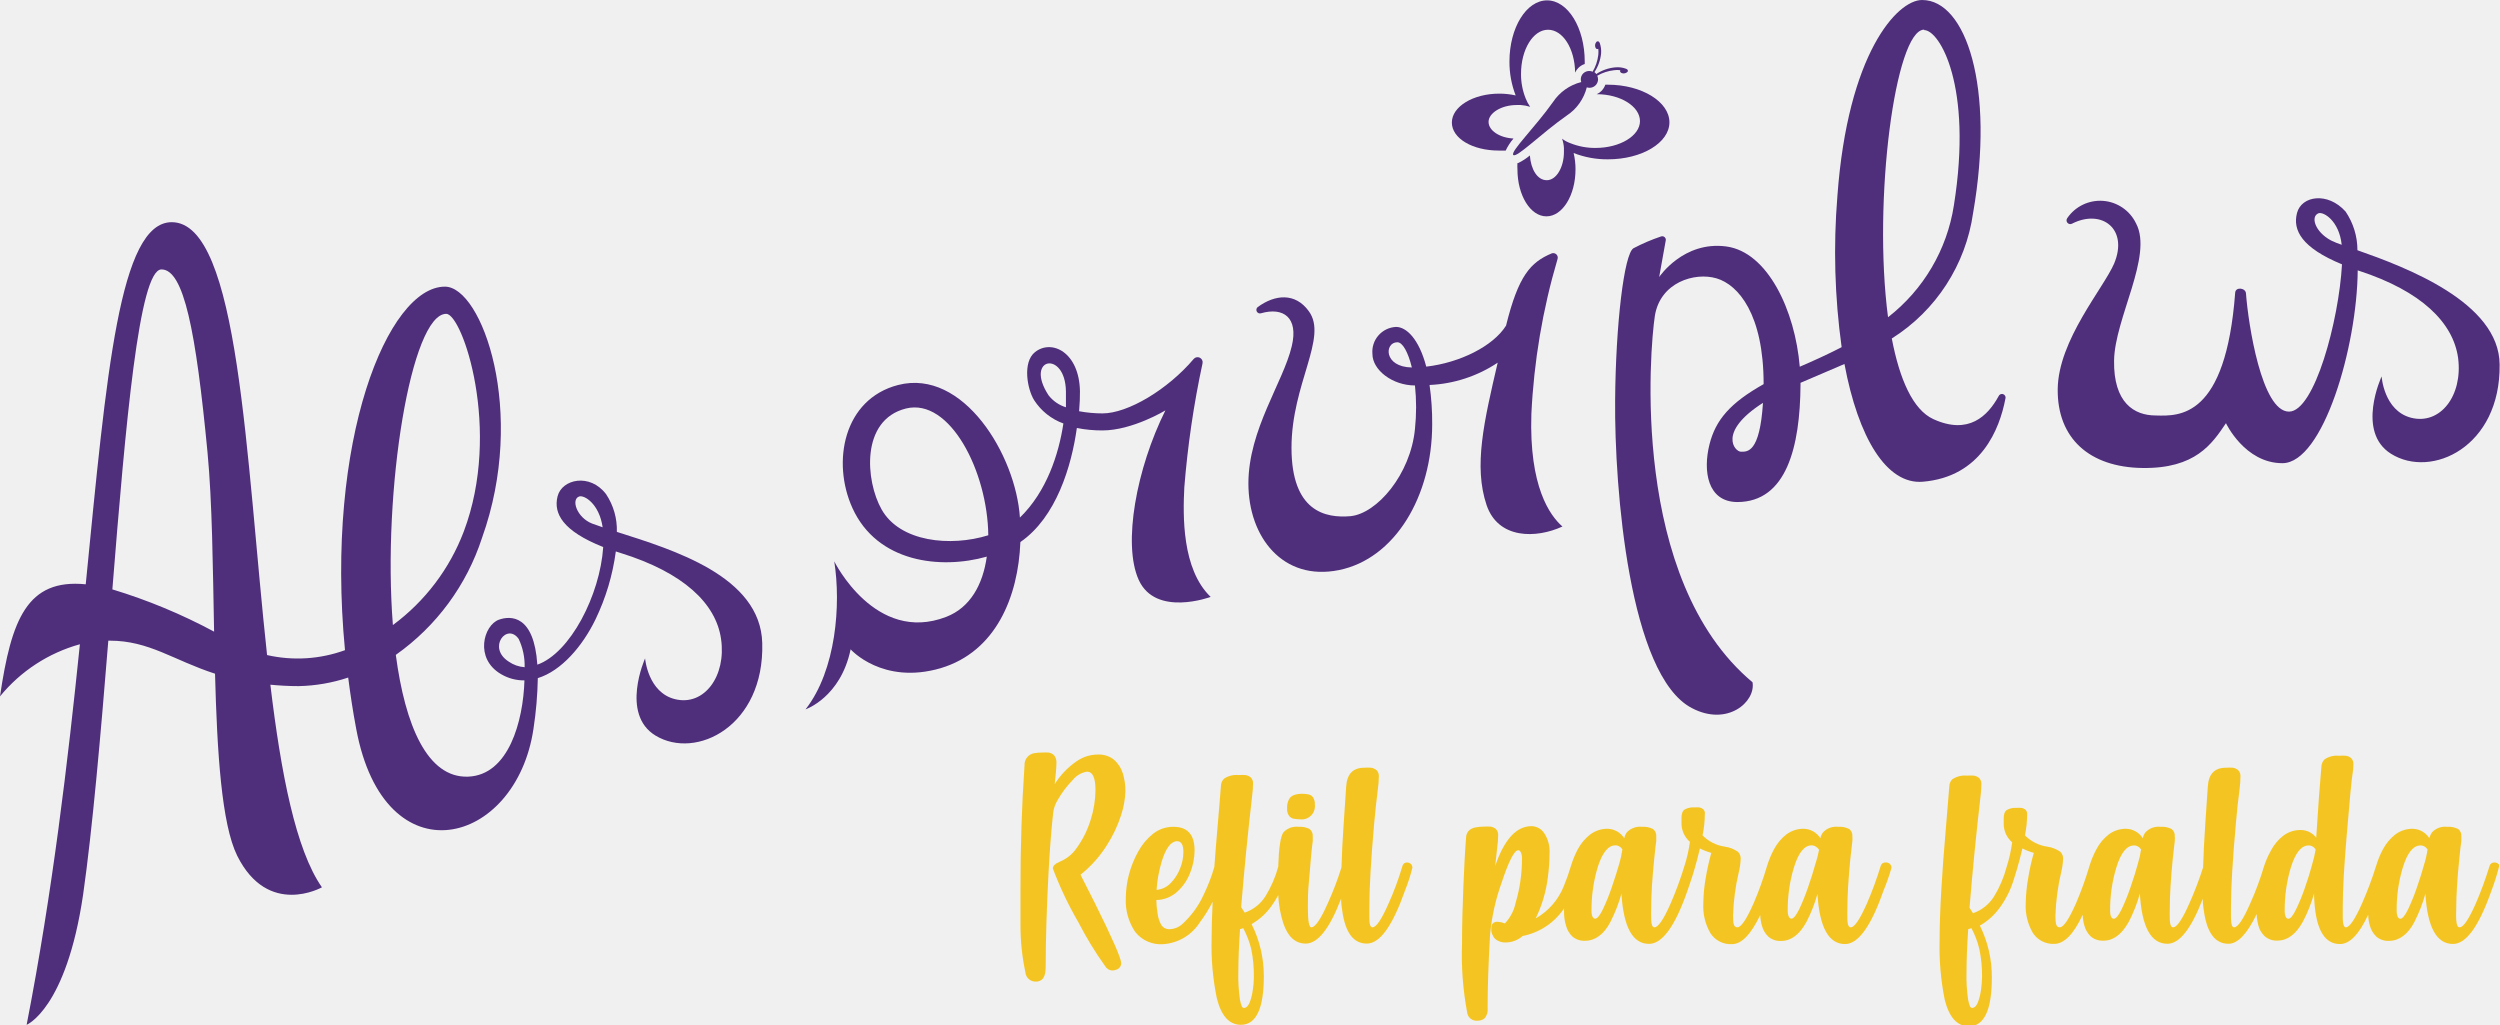
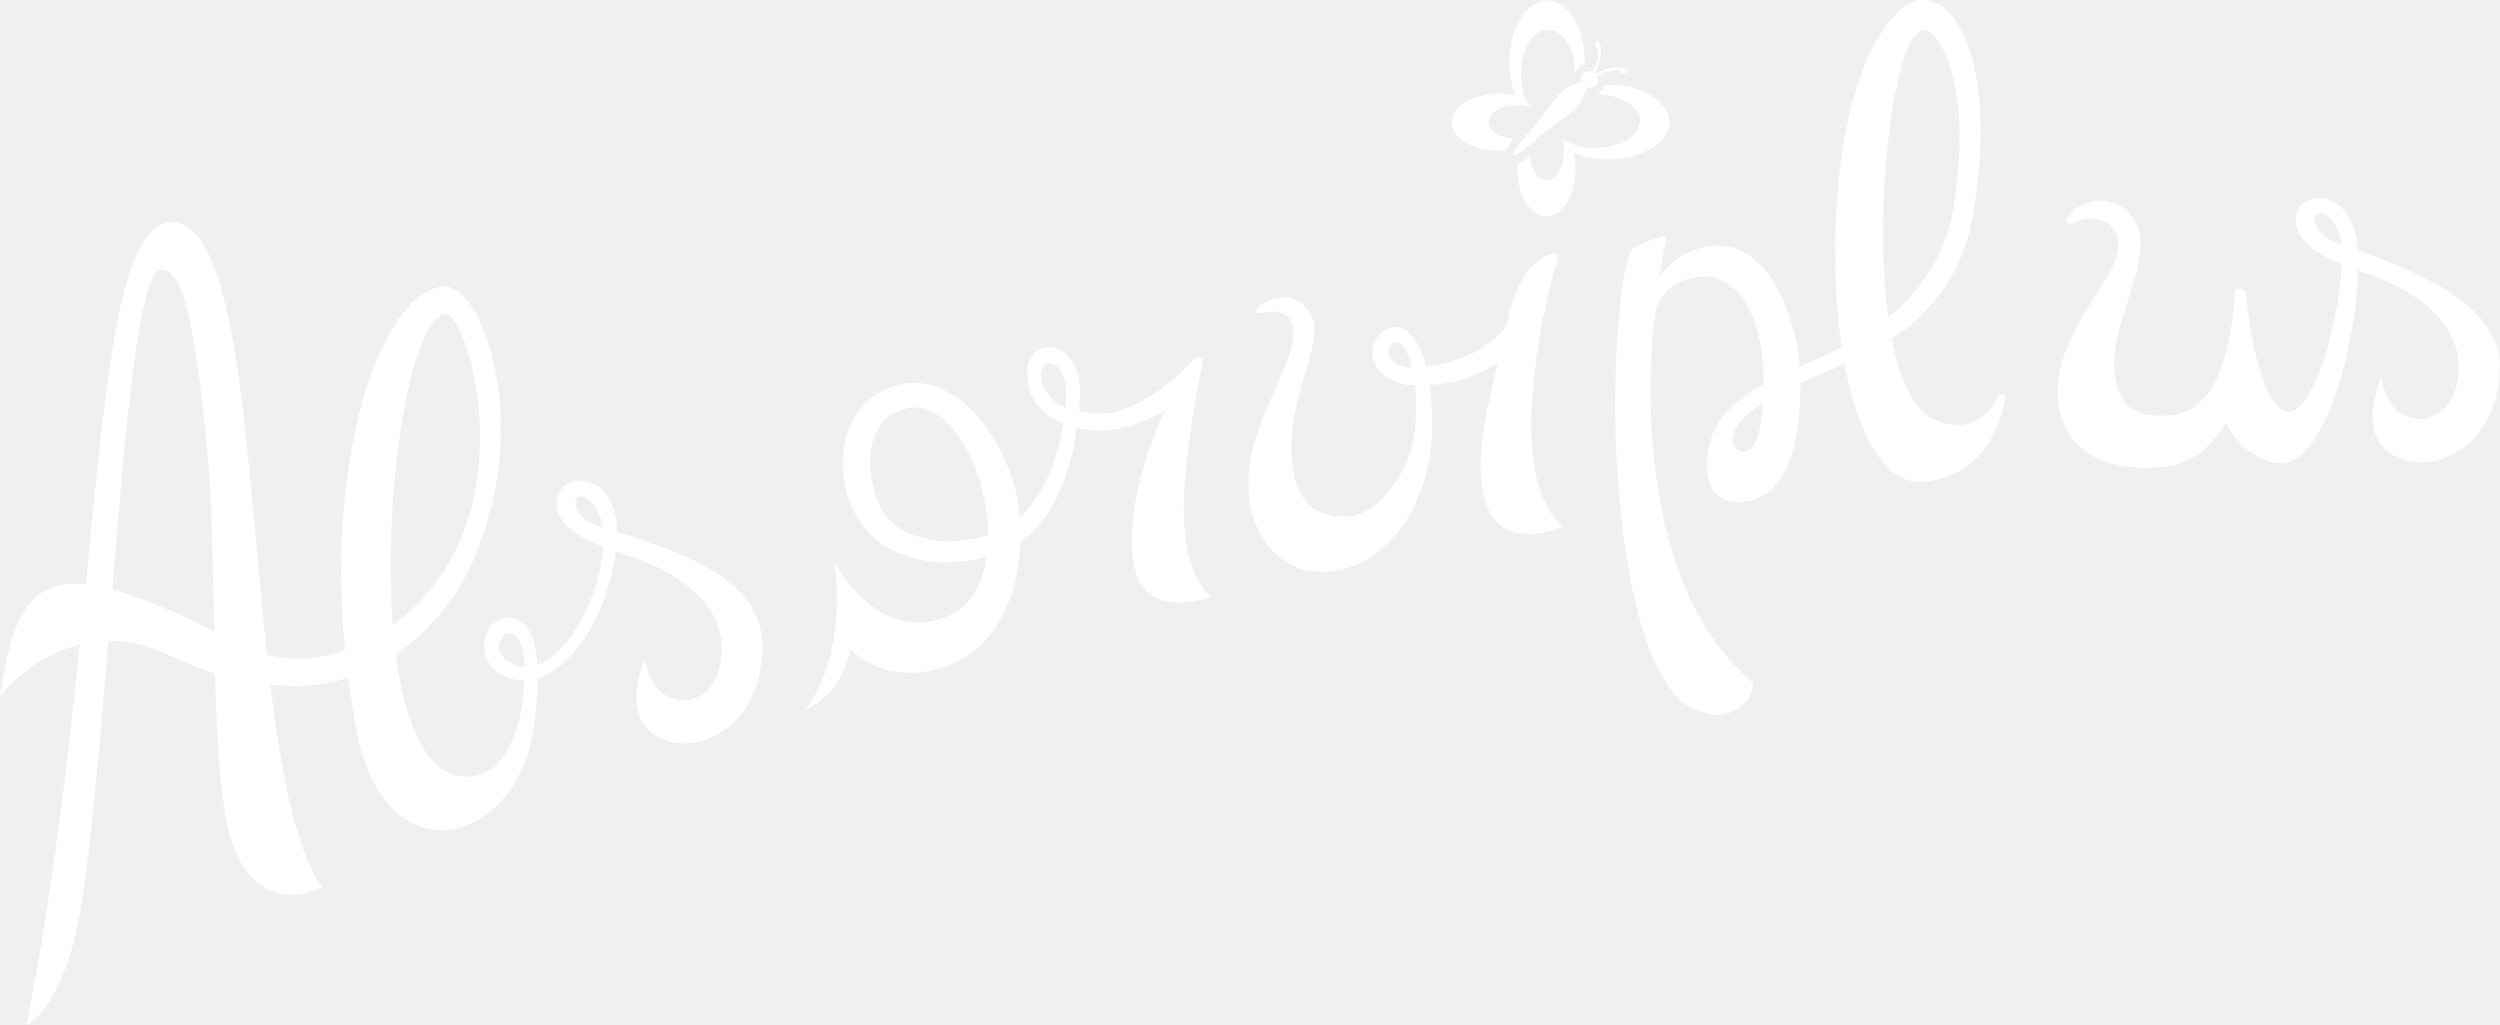
<svg xmlns="http://www.w3.org/2000/svg" id="Camada_1" data-name="Camada 1" viewBox="0 0 265.66 108.9">
  <defs>
-     <style>.cls-1{fill:#4f2f7c;}.cls-2{fill:#f4c522;}</style>
+     <style>.cls-1{fill:#ffffff;}.cls-2{fill:#f4c522;}</style>
  </defs>
  <path class="cls-1" d="M65.55,56.52a6.86,6.86,0,0,0-1.14-4c-1.72-2.28-4.7-1.61-5.16.22s.56,3.69,4.85,5.39c-.34,5.12-3.51,11.27-7,12.5-.35-5.31-2.84-5.22-4.08-4.78-1.63.58-2.63,4.13.23,5.79a4.74,4.74,0,0,0,2.48.66c-.13,4.32-1.67,10.08-6,10.23s-6.68-5.46-7.67-12.94a24.47,24.47,0,0,0,9.16-12.43c4.79-13.36,0-26.7-3.94-26.7-6.06,0-12.76,16.3-10.62,38.63a14.69,14.69,0,0,1-8.28.52c-2.26-20.82-2.94-46-10.13-46-5.56,0-6.92,16-9.14,38.48C2.87,61.47,1.2,65.85,0,74a16.74,16.74,0,0,1,8.49-5.54C7.22,80.84,5.58,94.8,2.83,108.9c0,0,4.21-1.69,6-13.82,1-7,1.87-17,2.68-27h.16c4.19,0,6.76,2.08,11.18,3.51.22,8.39.7,16,2.36,19.35,3.28,6.58,9,3.35,9,3.35-2.79-4-4.35-12.11-5.48-21.53.94.09,1.93.15,3,.15A17.74,17.74,0,0,0,37,72c.23,1.78.5,3.6.85,5.44,3,16.16,17,12.48,18.84,0a40.25,40.25,0,0,0,.46-5.38c2.51-.77,4.76-3.41,6.13-6.24a23.9,23.9,0,0,0,2.16-7.22l.53.17c6.63,2.06,10.11,5.34,10.65,9.12.58,3.94-1.78,7.16-4.87,6.41-2.91-.7-3.2-4.34-3.2-4.34s-2.65,5.91,1.1,8.2c4.32,2.63,11.59-1,11.35-9.82C80.82,61.22,71.51,58.42,65.55,56.52ZM11.94,62.63c1.41-17.59,2.84-34,5.22-34s3.66,6.56,4.89,19.43c.5,5.23.57,12.19.7,19.06A59,59,0,0,0,11.94,62.63ZM47.42,33.35c1.72,0,5.93,12.38,1.86,23.14a22.1,22.1,0,0,1-7.53,9.93C40.62,52.07,43.7,33.35,47.42,33.35ZM54.05,70.3c-2.31-1.49-.16-4.17,1.07-2.4a6.64,6.64,0,0,1,.63,3A3.37,3.37,0,0,1,54.05,70.3Zm7.49-17.54c.52-.19,2.13.74,2.5,3.27q-.6-.2-1.11-.39C61.29,55,60.66,53.07,61.54,52.76Z" transform="translate(0 0)" />
  <path class="cls-1" d="M162.73,44a69.8,69.8,0,0,1,2.78-16.47.48.48,0,0,0-.63-.6c-2.23.94-3.53,2.35-4.84,7.67-1.37,2.19-4.92,3.95-8.48,4.36-.79-3-2.14-4.22-3.21-4.22a2.64,2.64,0,0,0-2.51,2.88c0,1.69,2.12,3.34,4.52,3.34a22.09,22.09,0,0,1,0,4.62c-.47,4.85-4.05,9-6.85,9.27-2.64.23-6.27-.47-6.27-7.27s3.9-11.72,1.84-14.51c-1.44-2-3.6-1.78-5.43-.44a.38.38,0,0,0,.35.66c2.37-.68,4,.44,3.27,3.49-.89,3.82-4.61,8.87-4.61,14.59s3.68,10.41,9.62,9.21,9.91-7.83,9.91-15.49a28.06,28.06,0,0,0-.28-4.18,14.21,14.21,0,0,0,7.24-2.37c-1.46,6.27-2.57,11-1.18,15.13,1.24,3.65,5.29,3.56,8.06,2.28C164.69,54.78,162.48,51.71,162.73,44Zm-14.24-7.63c.56,0,1.14,1.05,1.54,2.68C147,39,147.11,36.37,148.49,36.37Z" transform="translate(0 0)" />
  <path class="cls-1" d="M250.51,26.59a7.29,7.29,0,0,0-1.26-4.11c-1.9-2.12-4.68-1.68-5.16.15s.5,3.7,4.78,5.46c-.33,6-2.93,15.65-5.63,15.65-2.91,0-4.33-9.31-4.57-12.52,0-.64-1.1-.77-1.15-.13-1,13.37-5.94,13.13-8.44,13.06-2.3,0-4.5-1.35-4.43-5.84s4.16-11.13,2.34-14.56a4.23,4.23,0,0,0-7.33-.55.4.4,0,0,0,.54.56c3.12-1.58,6,.54,4.46,4.24-1.13,2.63-5.95,8.15-6,13.36s3.36,8.29,9,8.37,7.4-2.56,8.88-4.76c0,0,2,4.25,6,4.25,4.32,0,7.94-12.38,8-20.49l.15.05c6.59,2.15,10,5.48,10.52,9.27.51,4-1.9,7.13-5,6.34-2.9-.75-3.13-4.39-3.13-4.39s-2.74,5.88,1,8.22c4.29,2.69,11.65-.72,11.54-9.49C265.57,32.12,255.64,28.39,250.51,26.59Zm-4.13-3.93c.52-.18,2.18.78,2.46,3.35a9,9,0,0,1-1.12-.45C246,24.65,245.49,23,246.38,22.66Z" transform="translate(0 0)" />
  <path class="cls-1" d="M125.85,51.78a101,101,0,0,1,1.94-13.19.54.54,0,0,0-.93-.46c-2.76,3.26-7,5.8-9.71,5.8a13.67,13.67,0,0,1-2.48-.23c.07-.85.1-1.58.09-2.12-.07-4.15-3-5.58-4.78-4.16-1.35,1.08-.81,3.95-.09,5.1A6.2,6.2,0,0,0,113,45c-.49,3.25-1.77,7.23-4.62,10-.43-6.62-6-15.87-12.94-14.09-5.81,1.5-7.07,8.19-4.86,13.07,2.63,5.8,9.37,6.56,14.28,5.17-.41,2.94-1.74,5.41-4.31,6.4C93,68.47,88.65,59.65,88.65,59.65c.73,4.58.2,11.58-3.05,15.73,0,0,3.73-1.27,4.79-6.38,0,0,3.38,3.82,9.58,2,5.84-1.75,8.23-7.55,8.46-13.4h0c3.82-2.63,5.44-8.09,6-12.12a13.8,13.8,0,0,0,2.72.26c3.19,0,6.69-2.13,6.69-2.13-3.07,6.15-4.56,14.19-2.84,18,1.8,4,7.65,1.82,7.65,1.82C125.58,60.48,125.7,54.78,125.85,51.78ZM93.68,54.13c-1.7-3-2.26-9.5,2.59-10.72,4.67-1.16,8.68,6.7,8.75,13.47C101,58.13,95.63,57.6,93.68,54.13ZM111.42,42c-2.61-4,1.79-4.85,1.85-.4,0,.49,0,1.06,0,1.68A3.72,3.72,0,0,1,111.42,42Z" transform="translate(0 0)" />
  <path class="cls-1" d="M212.37,42.12c-1.14,2.07-3.17,4.13-6.92,2.42-2.19-1-3.6-4.27-4.42-8.57a18.9,18.9,0,0,0,8.64-13.34C212,9.23,208.92,0,204.25,0c-2.66,0-7.9,5.71-9,20.82a73.27,73.27,0,0,0,.45,16.07c-1.6.83-3.13,1.51-4.45,2.08-.5-6-3.42-12.2-7.81-12.78-4.56-.61-7.13,3.25-7.13,3.25L177,25.6a.38.38,0,0,0-.5-.47,19.86,19.86,0,0,0-2.92,1.25c-1,.59-1.89,8.13-1.95,16.16-.08,9.31,1.49,29.24,8.15,32.7,3.78,2,6.81-.67,6.45-2.74C173.15,61.57,175.33,37,175.85,33.58c.56-3.58,4.24-4.69,6.56-4s5,3.82,5,11.24h0c-3.56,2-5.1,3.81-5.75,6.39-.72,2.86-.21,6.11,2.94,6.14,5.27,0,6.68-5.92,6.73-12.44a1.76,1.76,0,0,0,0-.23c1.47-.65,3.06-1.29,4.67-2,1.47,7.86,4.48,12.83,8.33,12.51,6.19-.52,8.15-5.59,8.77-8.81A.38.38,0,0,0,212.37,42.12ZM185,48c-.66,0-2.51-2.09,2.34-5.19C187,48.17,185.66,48,185,48Zm19.48-44.8c1.6,0,5.18,5.86,3.15,18.61a18.67,18.67,0,0,1-7,11.9C199,21.31,201.4,3.15,204.47,3.15Z" transform="translate(0 0)" />
  <path class="cls-1" d="M159.27,16l.65,0L160,16a5.7,5.7,0,0,1,.83-1.28c-1.49-.08-2.65-.85-2.65-1.77s1.33-1.79,3-1.79h.42a4.19,4.19,0,0,1,1,.19,4.25,4.25,0,0,1-.48-.9,6.86,6.86,0,0,1-.49-2.61c0-2.59,1.29-4.68,2.87-4.68s2.84,2,2.88,4.55a1.6,1.6,0,0,1,.34-.49,1.68,1.68,0,0,1,.68-.42,2.35,2.35,0,0,0,0-.26c0-3.59-1.79-6.5-4-6.5s-4,2.91-4,6.5a9.83,9.83,0,0,0,.66,3.6,8,8,0,0,0-1.73-.19c-2.79,0-5.05,1.38-5.05,3.07S156.48,16,159.27,16Z" transform="translate(0 0)" />
  <path class="cls-1" d="M177.4,13c0-2.18-2.93-4-6.53-4h-.28a1.82,1.82,0,0,1-.43.68,1.57,1.57,0,0,1-.49.33c2.55,0,4.6,1.31,4.6,2.86s-2.12,2.85-4.72,2.85a7,7,0,0,1-2.64-.49,3.49,3.49,0,0,1-.92-.49,3.42,3.42,0,0,1,.2,1,2.73,2.73,0,0,1,0,.41c0,1.63-.81,3-1.82,3s-1.69-1.15-1.8-2.63a5.93,5.93,0,0,1-1.25.81l-.07,0a4.87,4.87,0,0,0,0,.66c0,2.78,1.38,5,3.08,5s3.09-2.23,3.09-5a7.45,7.45,0,0,0-.2-1.73,9.71,9.71,0,0,0,3.66.67C174.47,16.93,177.4,15.17,177.4,13Z" transform="translate(0 0)" />
  <path class="cls-1" d="M168.24,7.8a.9.9,0,0,0-.21.92,5.1,5.1,0,0,0-3,2.12c-1.88,2.66-4.57,5.28-4.22,5.63s3-2.32,5.68-4.19a5.08,5.08,0,0,0,2.13-3,.9.9,0,0,0,1.11-1.23,4.5,4.5,0,0,1,1.8-.59,2.31,2.31,0,0,1,.65,0c-.07.12,0,.25.16.31a.59.59,0,0,0,.58-.11c.13-.12.07-.28-.12-.35a2.51,2.51,0,0,0-1.18-.15,4.35,4.35,0,0,0-2,.71,1.25,1.25,0,0,0-.08-.12l-.11-.08a4.38,4.38,0,0,0,.71-2A2.71,2.71,0,0,0,170,4.58c-.07-.2-.23-.25-.36-.13a.6.6,0,0,0-.11.58c.06.17.19.23.31.16a2.74,2.74,0,0,1,0,.65,4.56,4.56,0,0,1-.6,1.78A.92.92,0,0,0,168.24,7.8Z" transform="translate(0 0)" />
-   <path class="cls-2" d="M117.62,89.82a13.61,13.61,0,0,0,1.51-3.19,9,9,0,0,0,.46-2.53,6.36,6.36,0,0,0-.28-1.94,3.21,3.21,0,0,0-.94-1.44,2.59,2.59,0,0,0-1.71-.54,3.94,3.94,0,0,0-2.25.71,8.23,8.23,0,0,0-2.33,2.43c.12-1.07.18-1.82.18-2.23a1.19,1.19,0,0,0-.23-.81,1,1,0,0,0-.59-.31,5.71,5.71,0,0,0-.73,0,4.61,4.61,0,0,0-.84.07,1.24,1.24,0,0,0-1,1.29q-.44,6.42-.43,13.15c0,.77,0,2.07,0,3.89a23.78,23.78,0,0,0,.52,4.94,1.08,1.08,0,0,0,1.12,1,1,1,0,0,0,.53-.14q.51-.28.51-1.47,0-4.2.3-9.93c.12-2.29.28-4.42.49-6.37A3.42,3.42,0,0,1,112.4,85a10.31,10.31,0,0,1,1.58-2.1,2.47,2.47,0,0,1,1.52-.9c.61,0,.91.65.91,1.95a10.77,10.77,0,0,1-.52,3.19,10.26,10.26,0,0,1-1.6,3.14,4,4,0,0,1-1.64,1.27c-.51.21-.77.46-.77.74A37.66,37.66,0,0,0,114.59,98a37.66,37.66,0,0,0,2.85,4.67.92.92,0,0,0,.75.46,1.19,1.19,0,0,0,.44-.09.71.71,0,0,0,.51-.7c0-.51-.94-2.64-2.8-6.39l-1.52-3A12.32,12.32,0,0,0,117.62,89.82Z" transform="translate(0 0)" />
-   <path class="cls-2" d="M137.47,87a3.36,3.36,0,0,0,.63.06,1.41,1.41,0,0,0,1.62-1.57,1.28,1.28,0,0,0-.2-.78.81.81,0,0,0-.5-.3,3.21,3.21,0,0,0-.63-.06,2.56,2.56,0,0,0-.81.11,1,1,0,0,0-.59.44,1.92,1.92,0,0,0-.22,1,1.24,1.24,0,0,0,.2.78A.81.81,0,0,0,137.47,87Z" transform="translate(0 0)" />
-   <path class="cls-2" d="M149.53,91.65a.48.48,0,0,0-.5.37A31.05,31.05,0,0,1,147.56,96c-.74,1.69-1.31,2.54-1.72,2.54q-.33,0-.33-1c0-.65,0-1,0-1.1,0-2.1.18-5.11.52-9,.11-1.2.24-2.41.39-3.61a10.14,10.14,0,0,0,.1-1.31.86.86,0,0,0-.24-.68,1.14,1.14,0,0,0-.59-.26,5.55,5.55,0,0,0-.72,0c-1.2,0-1.84.67-1.92,2l-.27,4c-.12,1.72-.19,3.24-.23,4.59A32.62,32.62,0,0,1,141.09,96c-.75,1.69-1.33,2.54-1.74,2.54-.25,0-.37-.68-.37-2.06,0-.83,0-1.76.11-2.78s.15-1.93.23-2.73.14-1.33.18-1.59a5.13,5.13,0,0,0,0-.52.9.9,0,0,0-.34-.77,2.24,2.24,0,0,0-1.17-.23,1.89,1.89,0,0,0-1.61.59c-.3.41-.49,1.64-.55,3.65a12,12,0,0,1-1.34,3.11,4.23,4.23,0,0,1-2.22,1.77l-.38-.58q.48-5.89,1.18-11.93a8.83,8.83,0,0,0,.08-1.17.86.86,0,0,0-.23-.68,1.07,1.07,0,0,0-.58-.26,6,6,0,0,0-.74,0,2.36,2.36,0,0,0-1.54.39,1.12,1.12,0,0,0-.32.77c-.1,1.36-.22,2.74-.34,4.12-.14,1.61-.26,3.1-.36,4.49a18.72,18.72,0,0,1-1.16,3,9.55,9.55,0,0,1-2.24,3.06,2.1,2.1,0,0,1-1.35.55,1,1,0,0,1-.91-.49A3.47,3.47,0,0,1,123,97a8.17,8.17,0,0,1-.12-1.36,3.37,3.37,0,0,0,2.17-.84,5.17,5.17,0,0,0,1.4-2,6.39,6.39,0,0,0,.49-2.43c0-1.67-.74-2.51-2.24-2.51a3.42,3.42,0,0,0-2.16.73,6.23,6.23,0,0,0-1.58,1.88,10.46,10.46,0,0,0-1,2.48,10.3,10.3,0,0,0-.33,2.5,5.9,5.9,0,0,0,1,3.58,3.45,3.45,0,0,0,3,1.3A5,5,0,0,0,127.51,98a14,14,0,0,0,1.35-2.18c-.07,1.49-.11,2.81-.11,3.93a27.54,27.54,0,0,0,.55,6.31c.47,1.89,1.32,2.84,2.56,2.84q2.44,0,2.44-5.16A12.31,12.31,0,0,0,133,98.2a6.7,6.7,0,0,0,2.17-2,9.17,9.17,0,0,0,.66-1.08,11.58,11.58,0,0,0,.54,3c.49,1.43,1.28,2.15,2.38,2.15,1.3,0,2.55-1.61,3.76-4.77,0,.49.07.93.13,1.34.33,2.28,1.19,3.43,2.6,3.43s2.73-1.88,4.06-5.63a18,18,0,0,0,.79-2.45.57.57,0,0,0-.11-.33A.6.6,0,0,0,149.53,91.65Zm-26.07-.14c.44-1.42,1-2.12,1.62-2.12.45,0,.67.38.67,1.16a4.68,4.68,0,0,1-.32,1.66,4.58,4.58,0,0,1-1,1.6,2.33,2.33,0,0,1-1.53.75A13.67,13.67,0,0,1,123.46,91.51Zm9.78,12.31a8.92,8.92,0,0,1-.11,1.36,6,6,0,0,1-.34,1.36q-.24.57-.63.57c-.15,0-.29-.29-.4-.89a17.43,17.43,0,0,1-.17-2.86q0-2,.18-4.62l.34-.11a9.69,9.69,0,0,1,.85,2.21A14.11,14.11,0,0,1,133.24,103.82Z" transform="translate(0 0)" />
-   <path class="cls-2" d="M200.36,91.65a.49.49,0,0,0-.51.37A38,38,0,0,1,198.39,96c-.75,1.69-1.32,2.54-1.72,2.54-.22,0-.34-.27-.36-.8s0-.93,0-1.18c0-1.43.11-3.21.32-5.34.1-.94.17-1.55.21-1.84a3.28,3.28,0,0,0,0-.52.87.87,0,0,0-.34-.77,2.24,2.24,0,0,0-1.17-.23,1.9,1.9,0,0,0-1.61.59,1.54,1.54,0,0,0-.28.62,2.15,2.15,0,0,0-1.74-1,3,3,0,0,0-1.86.59,4.87,4.87,0,0,0-1.32,1.57,9.68,9.68,0,0,0-.74,1.77v0A35.8,35.8,0,0,1,186.34,96c-.75,1.69-1.32,2.54-1.72,2.54s-.46-.42-.46-1.25a23.1,23.1,0,0,1,.62-4.65,6.7,6.7,0,0,0,.19-1.32,1,1,0,0,0-.28-.8,3.2,3.2,0,0,0-1.39-.55,4.16,4.16,0,0,1-2.38-1.2,11,11,0,0,0,.24-2.24A.59.59,0,0,0,181,86a.85.85,0,0,0-.45-.2,3.27,3.27,0,0,0-.53,0,1.76,1.76,0,0,0-1,.22c-.23.14-.34.45-.34.91v.53a2.6,2.6,0,0,0,.9,2A15,15,0,0,1,179,92,35.83,35.83,0,0,1,177.53,96c-.74,1.69-1.32,2.54-1.72,2.54-.21,0-.33-.27-.35-.8s0-.93,0-1.18q0-2.15.33-5.34c.09-.94.16-1.55.21-1.84a5.13,5.13,0,0,0,0-.52.88.88,0,0,0-.35-.77,2.22,2.22,0,0,0-1.16-.23,1.92,1.92,0,0,0-1.62.59,1.69,1.69,0,0,0-.27.62,2.17,2.17,0,0,0-1.75-1,3,3,0,0,0-1.85.59,4.9,4.9,0,0,0-1.33,1.57,9.66,9.66,0,0,0-.73,1.77s0,0,0,0a21.3,21.3,0,0,1-.75,2.13,6.82,6.82,0,0,1-3,3.46,13.74,13.74,0,0,0,1.3-4.43,19.43,19.43,0,0,0,.17-2.45,3.5,3.5,0,0,0-.57-2.18,1.65,1.65,0,0,0-1.34-.74q-2.42,0-3.86,4.22c.07-.71.14-1.4.22-2.06a8.77,8.77,0,0,0,.09-1.17.9.9,0,0,0-.23-.68,1.14,1.14,0,0,0-.59-.26,5.71,5.71,0,0,0-.73,0,4.69,4.69,0,0,0-.84.08,1.42,1.42,0,0,0-.7.32,1.1,1.1,0,0,0-.32.77c-.11,1.35-.2,3.1-.29,5.26s-.14,4.16-.14,6a33.23,33.23,0,0,0,.55,7.34,1,1,0,0,0,1.13.85,1.07,1.07,0,0,0,.74-.27,1.44,1.44,0,0,0,.3-1.08q0-3.33.26-7.78a22.44,22.44,0,0,1,1.23-5.54c.76-2.29,1.35-3.44,1.76-3.44.12,0,.21.08.29.24a1.43,1.43,0,0,1,.11.6,16.29,16.29,0,0,1-.67,4.73,4.52,4.52,0,0,1-1.15,2.21,2.51,2.51,0,0,0-.79-.18c-.43,0-.65.23-.65.7a1.48,1.48,0,0,0,.41,1.12,1.58,1.58,0,0,0,1.1.38,2.75,2.75,0,0,0,1.83-.69,6.89,6.89,0,0,0,4.39-2.92c0,.13,0,.27,0,.39a4.9,4.9,0,0,0,.21,1.43,2.46,2.46,0,0,0,.68,1.16,1.9,1.9,0,0,0,1.35.45c1.06,0,2-.67,2.69-2a16,16,0,0,0,1.17-3c.22,3.55,1.19,5.33,2.93,5.33q2.12,0,4.08-5.63c.46-1.32.71-2.11.77-2.37.18-.62.37-1.32.56-2.14a6.21,6.21,0,0,0,1.21.47,24.67,24.67,0,0,0-.59,2.64A16.76,16.76,0,0,0,181,96a5.67,5.67,0,0,0,.76,3.17,2.56,2.56,0,0,0,2.29,1.16c1,0,2-1,3-3.09a4.84,4.84,0,0,0,.18,1.14,2.47,2.47,0,0,0,.69,1.16,1.9,1.9,0,0,0,1.35.45c1.05,0,1.95-.67,2.68-2a15.25,15.25,0,0,0,1.18-3q.32,5.33,2.93,5.33,2.1,0,4.07-5.63A20.82,20.82,0,0,0,201,92.2a.57.57,0,0,0-.11-.33A.6.6,0,0,0,200.36,91.65Zm-28.3.16c-.22.76-.48,1.59-.79,2.48a20.06,20.06,0,0,1-.94,2.33c-.32.66-.59,1-.82,1s-.39-.28-.39-.84a15.69,15.69,0,0,1,.65-4.6c.49-1.57,1.12-2.35,1.89-2.35a.78.78,0,0,1,.44.13.86.86,0,0,1,.3.3A10.09,10.09,0,0,1,172.06,91.81Zm20.85,0c-.21.76-.47,1.59-.78,2.48a22,22,0,0,1-.94,2.33c-.33.66-.6,1-.82,1s-.4-.28-.4-.84a15.36,15.36,0,0,1,.66-4.6c.48-1.57,1.11-2.35,1.88-2.35A.81.81,0,0,1,193,90a.86.86,0,0,1,.3.3A10.54,10.54,0,0,1,192.91,91.81Z" transform="translate(0 0)" />
-   <path class="cls-2" d="M265.55,91.87a.59.59,0,0,0-.49-.22.49.49,0,0,0-.51.37A38,38,0,0,1,263.09,96c-.75,1.69-1.32,2.54-1.72,2.54-.22,0-.33-.27-.36-.8s0-.93,0-1.18q0-2.15.33-5.34c.09-.94.16-1.55.21-1.84a5,5,0,0,0,0-.52.87.87,0,0,0-.34-.77,2.24,2.24,0,0,0-1.17-.23,1.9,1.9,0,0,0-1.61.59,1.87,1.87,0,0,0-.28.62,2.14,2.14,0,0,0-1.74-1,3.06,3.06,0,0,0-1.86.59,5,5,0,0,0-1.32,1.57A9,9,0,0,0,252.5,92v0A38,38,0,0,1,251,96c-.75,1.69-1.32,2.54-1.72,2.54q-.3,0-.33-.9c0-.61,0-1,0-1.29q0-2.6.41-7.46.49-5.9.63-6.64a6.24,6.24,0,0,0,.09-1,.85.85,0,0,0-.23-.68,1,1,0,0,0-.58-.26,4.53,4.53,0,0,0-.74,0,2.26,2.26,0,0,0-1.52.39,1.13,1.13,0,0,0-.33.77c-.18,2-.36,4.52-.55,7.54a2.07,2.07,0,0,0-1.62-.81,3,3,0,0,0-1.86.59,4.75,4.75,0,0,0-1.32,1.57A9.68,9.68,0,0,0,240.6,92s0,0,0,0A31.05,31.05,0,0,1,239.12,96c-.74,1.69-1.31,2.54-1.72,2.54q-.32,0-.33-1c0-.65,0-1,0-1.1q0-3.15.53-9c.1-1.2.23-2.41.39-3.61a10.07,10.07,0,0,0,.09-1.31.86.86,0,0,0-.24-.68,1.11,1.11,0,0,0-.58-.26,5.84,5.84,0,0,0-.73,0c-1.2,0-1.84.67-1.92,2l-.27,4c-.12,1.72-.19,3.24-.23,4.59A37,37,0,0,1,232.65,96c-.75,1.69-1.32,2.54-1.72,2.54-.22,0-.34-.27-.36-.8s0-.93,0-1.18c0-1.43.11-3.21.32-5.34.1-.94.17-1.55.21-1.84a3.28,3.28,0,0,0,0-.52.87.87,0,0,0-.34-.77,2.24,2.24,0,0,0-1.17-.23,1.9,1.9,0,0,0-1.61.59,1.54,1.54,0,0,0-.28.62,2.15,2.15,0,0,0-1.74-1,3,3,0,0,0-1.86.59,4.75,4.75,0,0,0-1.32,1.57,9.68,9.68,0,0,0-.74,1.77v0A35.8,35.8,0,0,1,220.6,96c-.75,1.69-1.32,2.54-1.72,2.54s-.46-.42-.46-1.25a23.1,23.1,0,0,1,.62-4.65,6.7,6.7,0,0,0,.19-1.32,1,1,0,0,0-.28-.8,3.2,3.2,0,0,0-1.39-.55,4.16,4.16,0,0,1-2.38-1.2,11,11,0,0,0,.23-2.24.59.59,0,0,0-.17-.48.85.85,0,0,0-.45-.2,3.27,3.27,0,0,0-.53,0,1.76,1.76,0,0,0-1,.22c-.23.14-.34.45-.34.91v.53a2.6,2.6,0,0,0,.9,2,15,15,0,0,1-.59,2.62,11.74,11.74,0,0,1-1.34,3.14,4.25,4.25,0,0,1-2.23,1.77l-.37-.58q.48-5.89,1.18-11.93a10.93,10.93,0,0,0,.08-1.17.9.9,0,0,0-.23-.68,1.11,1.11,0,0,0-.59-.26,5.71,5.71,0,0,0-.73,0,2.36,2.36,0,0,0-1.54.39,1.08,1.08,0,0,0-.32.77c-.11,1.36-.22,2.74-.34,4.12q-.69,7.88-.69,12.21a28.23,28.23,0,0,0,.54,6.31c.47,1.89,1.33,2.84,2.57,2.84,1.62,0,2.44-1.72,2.44-5.16a12.19,12.19,0,0,0-1.27-5.54,6.72,6.72,0,0,0,2.18-2A10,10,0,0,0,214,93.44c.15-.46.25-.78.31-1,0,0,0,0,0,0q.3-1,.6-2.28a6.21,6.21,0,0,0,1.21.47,22.44,22.44,0,0,0-.59,2.64,16.76,16.76,0,0,0-.27,2.7,5.67,5.67,0,0,0,.76,3.17,2.56,2.56,0,0,0,2.29,1.16c1,0,2.05-1,3-3.09a4.84,4.84,0,0,0,.18,1.14,2.54,2.54,0,0,0,.68,1.16,1.94,1.94,0,0,0,1.36.45c1.05,0,1.94-.67,2.68-2a15.25,15.25,0,0,0,1.18-3q.31,5.33,2.93,5.33c1.29,0,2.54-1.61,3.75-4.77,0,.49.07.93.13,1.34.33,2.28,1.2,3.43,2.6,3.43,1,0,2-1.06,3-3.15a5.44,5.44,0,0,0,.18,1.2,2.39,2.39,0,0,0,.69,1.16,1.9,1.9,0,0,0,1.35.45c1.06,0,1.95-.67,2.69-2a15.07,15.07,0,0,0,1.19-3v.16q.15,5.21,2.75,5.21,1.56,0,3-3.11a5.09,5.09,0,0,0,.18,1.16,2.56,2.56,0,0,0,.69,1.16,1.9,1.9,0,0,0,1.35.45c1.05,0,2-.67,2.69-2a16,16,0,0,0,1.17-3c.22,3.55,1.19,5.33,2.93,5.33,1.41,0,2.76-1.88,4.08-5.63a21.82,21.82,0,0,0,.78-2.45A.57.57,0,0,0,265.55,91.87Zm-54.93,11.95a10.42,10.42,0,0,1-.11,1.36,6,6,0,0,1-.34,1.36q-.24.57-.63.57c-.16,0-.29-.29-.4-.89a16.36,16.36,0,0,1-.17-2.86q0-2,.18-4.62l.34-.11a9.2,9.2,0,0,1,.84,2.21A13.44,13.44,0,0,1,210.62,103.82Zm16.55-12c-.21.76-.47,1.59-.78,2.48a22,22,0,0,1-.94,2.33c-.33.66-.6,1-.83,1s-.39-.28-.39-.84a15.36,15.36,0,0,1,.66-4.6c.48-1.57,1.11-2.35,1.88-2.35a.81.81,0,0,1,.45.13.86.86,0,0,1,.3.3A10.54,10.54,0,0,1,227.17,91.81Zm18.54,0c-.2.76-.46,1.59-.77,2.48a20,20,0,0,1-.95,2.33c-.32.66-.59,1-.82,1s-.39-.28-.39-.84a15.69,15.69,0,0,1,.65-4.6c.49-1.57,1.12-2.35,1.89-2.35a.81.81,0,0,1,.45.13.86.86,0,0,1,.3.3A12.75,12.75,0,0,1,245.71,91.81Zm11.9,0c-.21.76-.47,1.59-.78,2.48a22,22,0,0,1-.94,2.33c-.32.66-.6,1-.82,1s-.39-.28-.39-.84a15.36,15.36,0,0,1,.65-4.6c.48-1.57,1.11-2.35,1.89-2.35a.8.8,0,0,1,.44.13.86.86,0,0,1,.3.3A9.34,9.34,0,0,1,257.61,91.81Z" transform="translate(0 0)" />
</svg>
